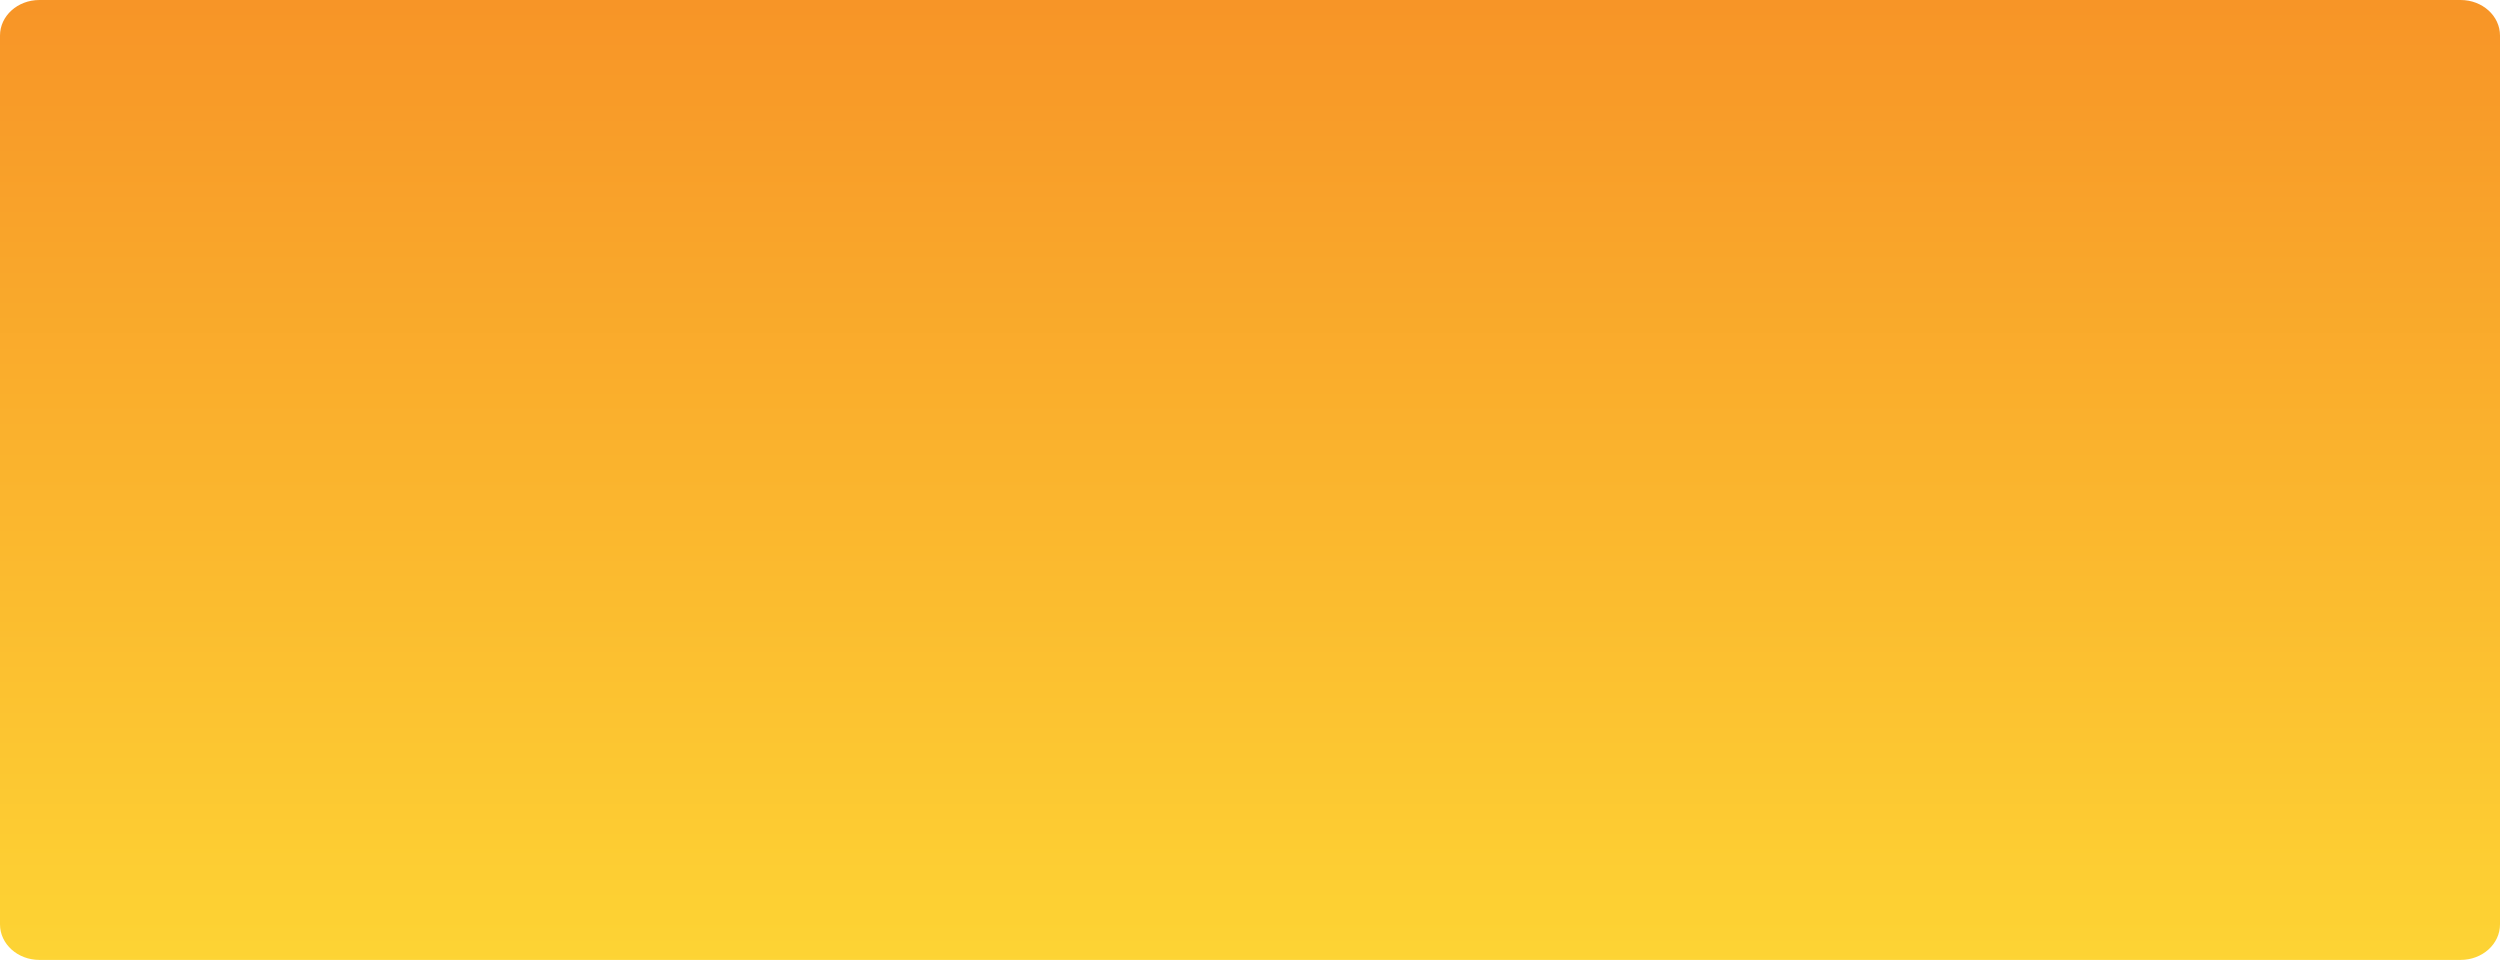
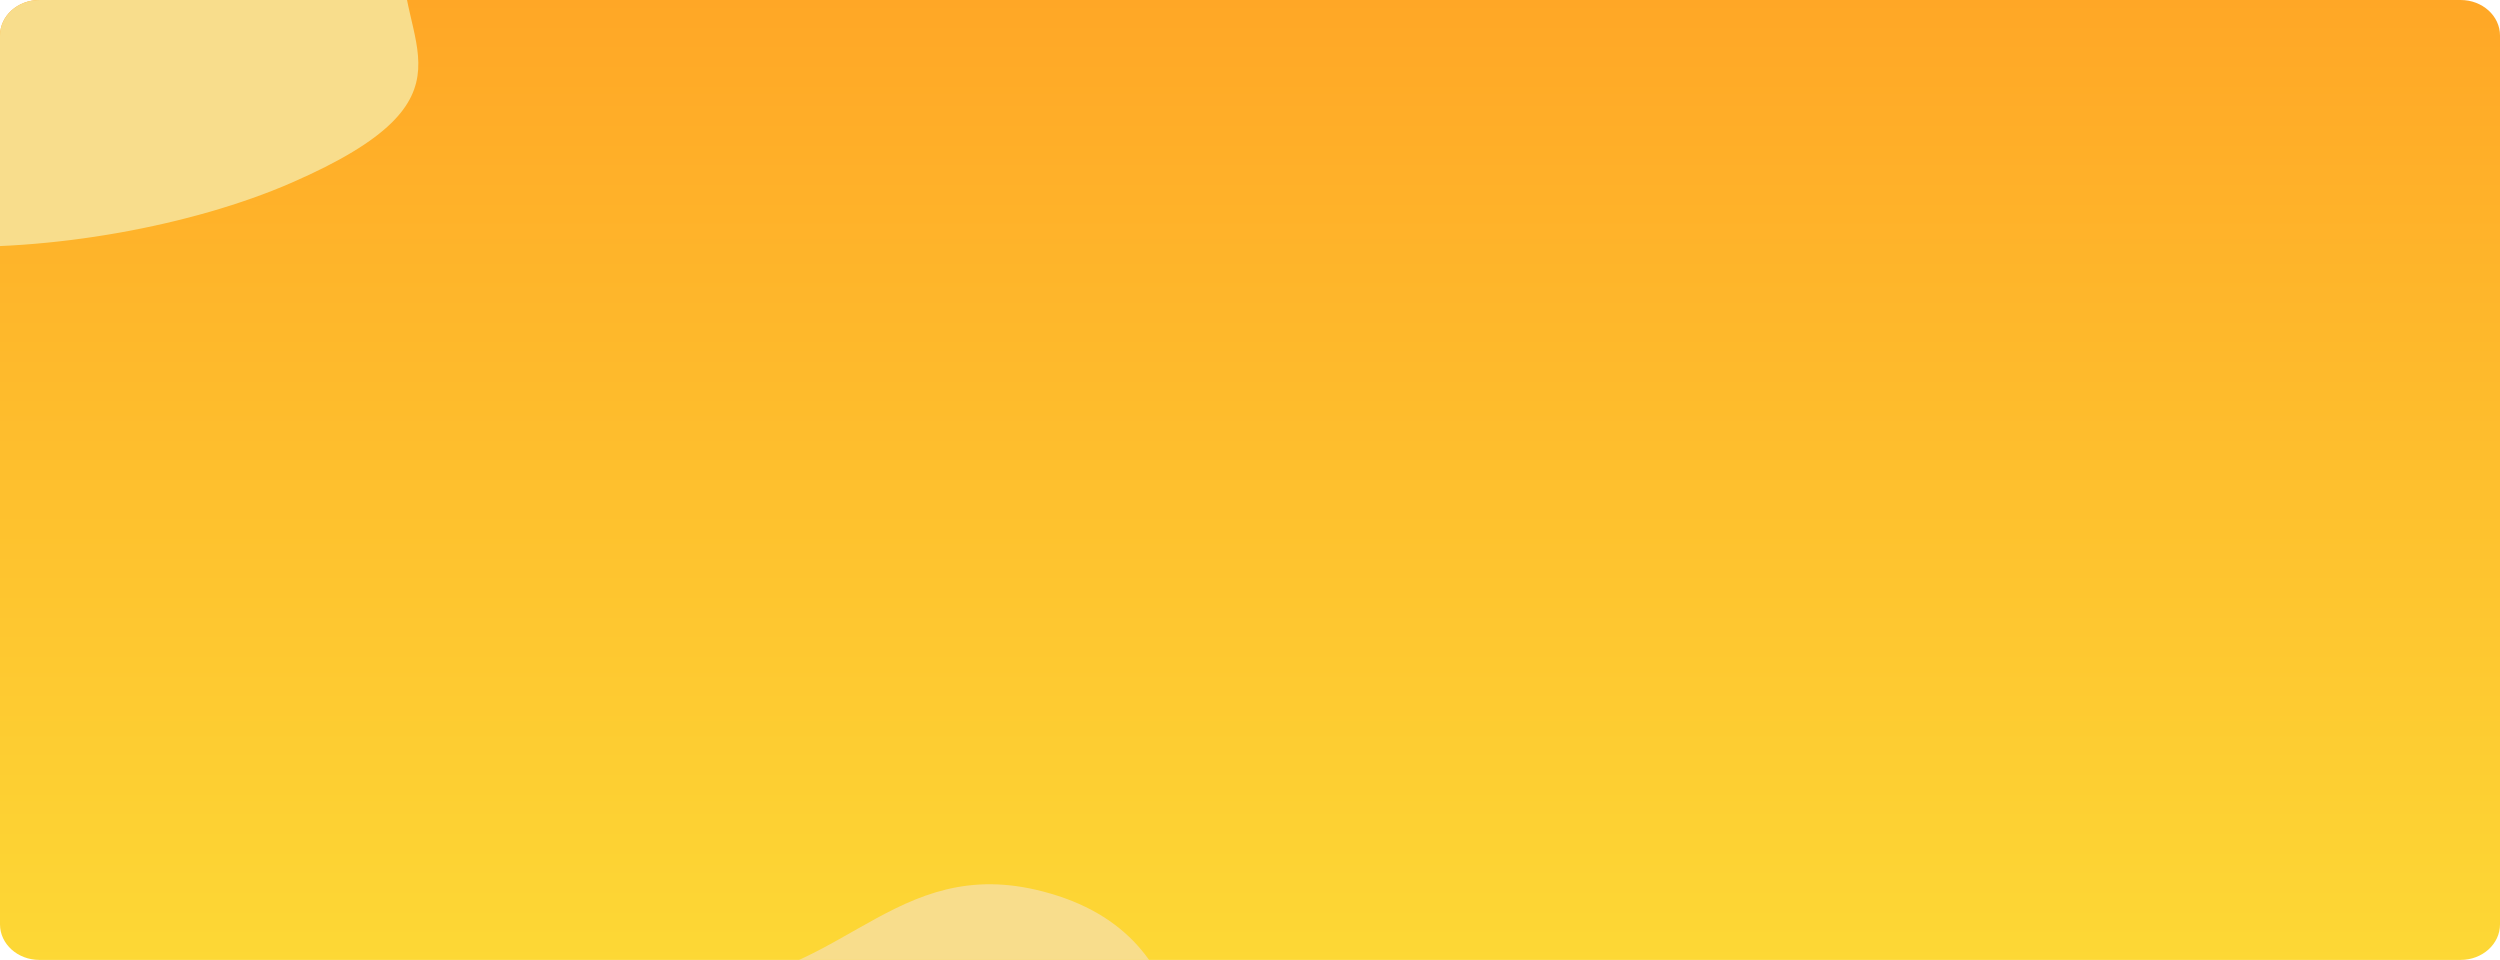
<svg xmlns="http://www.w3.org/2000/svg" width="1320" height="506.835" viewBox="0 0 1320 506.835">
  <defs>
-     <linearGradient id="linear-gradient" y1="0.5" x2="0.786" y2="0.5" gradientUnits="objectBoundingBox">
-       <stop offset="0" stop-color="#fff" />
-       <stop offset="1" stop-color="#d2e6ee" />
+     <linearGradient id="linear-gradient" x1="0.5" x2="0.5" y2="1" gradientUnits="objectBoundingBox">
+       <stop offset="0" stop-color="#ffa726" />
+       <stop offset="1" stop-color="#fdd835" />
    </linearGradient>
    <clipPath id="clip-path">
-       <path id="Rectangle_652" data-name="Rectangle 652" d="M20.787,0H1299.213C1310.693,0,1320,8.4,1320,18.772V488.063c0,10.367-9.307,18.772-20.787,18.772H20.787C9.307,506.835,0,498.431,0,488.063V18.772C0,8.4,9.307,0,20.787,0Z" transform="translate(0 0)" fill="url(#linear-gradient)" style="mix-blend-mode: multiply;isolation: isolate" />
+       <path id="Rectangle_652" data-name="Rectangle 652" d="M20.787,0H1299.213C1310.693,0,1320,8.4,1320,18.772V488.063c0,10.367-9.307,18.772-20.787,18.772H20.787C9.307,506.835,0,498.431,0,488.063V18.772C0,8.4,9.307,0,20.787,0Z" transform="translate(140 70)" fill="url(#linear-gradient)" />
    </clipPath>
-     <linearGradient id="linear-gradient-2" x1="0.5" y1="-0.034" x2="0.5" y2="1" gradientUnits="objectBoundingBox">
-       <stop offset="0" stop-color="#f57c22" />
-       <stop offset="1" stop-color="#fed935" />
-     </linearGradient>
  </defs>
-   <g id="Enmascarar_grupo_42" data-name="Enmascarar grupo 42" clip-path="url(#clip-path)">
-     <g id="Grupo_53334" data-name="Grupo 53334" transform="translate(-435.496 -173.794)">
-       <g id="Background" transform="translate(0 0)">
-         <g id="BG_Image" data-name="BG Image">
-           <path id="BG_Image-2" data-name="BG Image" d="M0,0H2042.362V723.614H0Z" fill="url(#linear-gradient-2)" />
-         </g>
+   <g id="Grupo_57108" data-name="Grupo 57108" transform="translate(-140 -70)">
+     <path id="Rectangle_652-2" data-name="Rectangle 652" d="M20.787,0H1299.213C1310.693,0,1320,8.4,1320,18.772V488.063c0,10.367-9.307,18.772-20.787,18.772H20.787C9.307,506.835,0,498.431,0,488.063V18.772C0,8.4,9.307,0,20.787,0Z" transform="translate(140 70)" fill="url(#linear-gradient)" />
+     <g id="Enmascarar_grupo_56" data-name="Enmascarar grupo 56" clip-path="url(#clip-path)">
+       <g id="Grupo_57040" data-name="Grupo 57040" transform="translate(846.439 14.996)">
+         <path id="Trazado_107403" data-name="Trazado 107403" d="M59.645,321.58C54.16,259.4,92.333,219.62,164.014,192.249s76.394-102.33,163.627-102.33S432.667,182.04,427.959,232.728s45.233,78.309-59.094,123.784S67.6,411.738,59.645,321.58Z" transform="translate(-921.411 -205)" fill="#f8dd8c" />
+         <path id="Trazado_107404" data-name="Trazado 107404" d="M59.645,321.58C54.16,259.4,92.333,219.62,164.014,192.249s76.394-102.33,163.627-102.33S432.667,182.04,427.959,232.728s45.233,78.309-59.094,123.784S67.6,411.738,59.645,321.58Z" transform="matrix(0.951, 0.309, -0.309, 0.951, -431.533, 341.312)" fill="#f8dd8c" />
      </g>
    </g>
  </g>
</svg>
